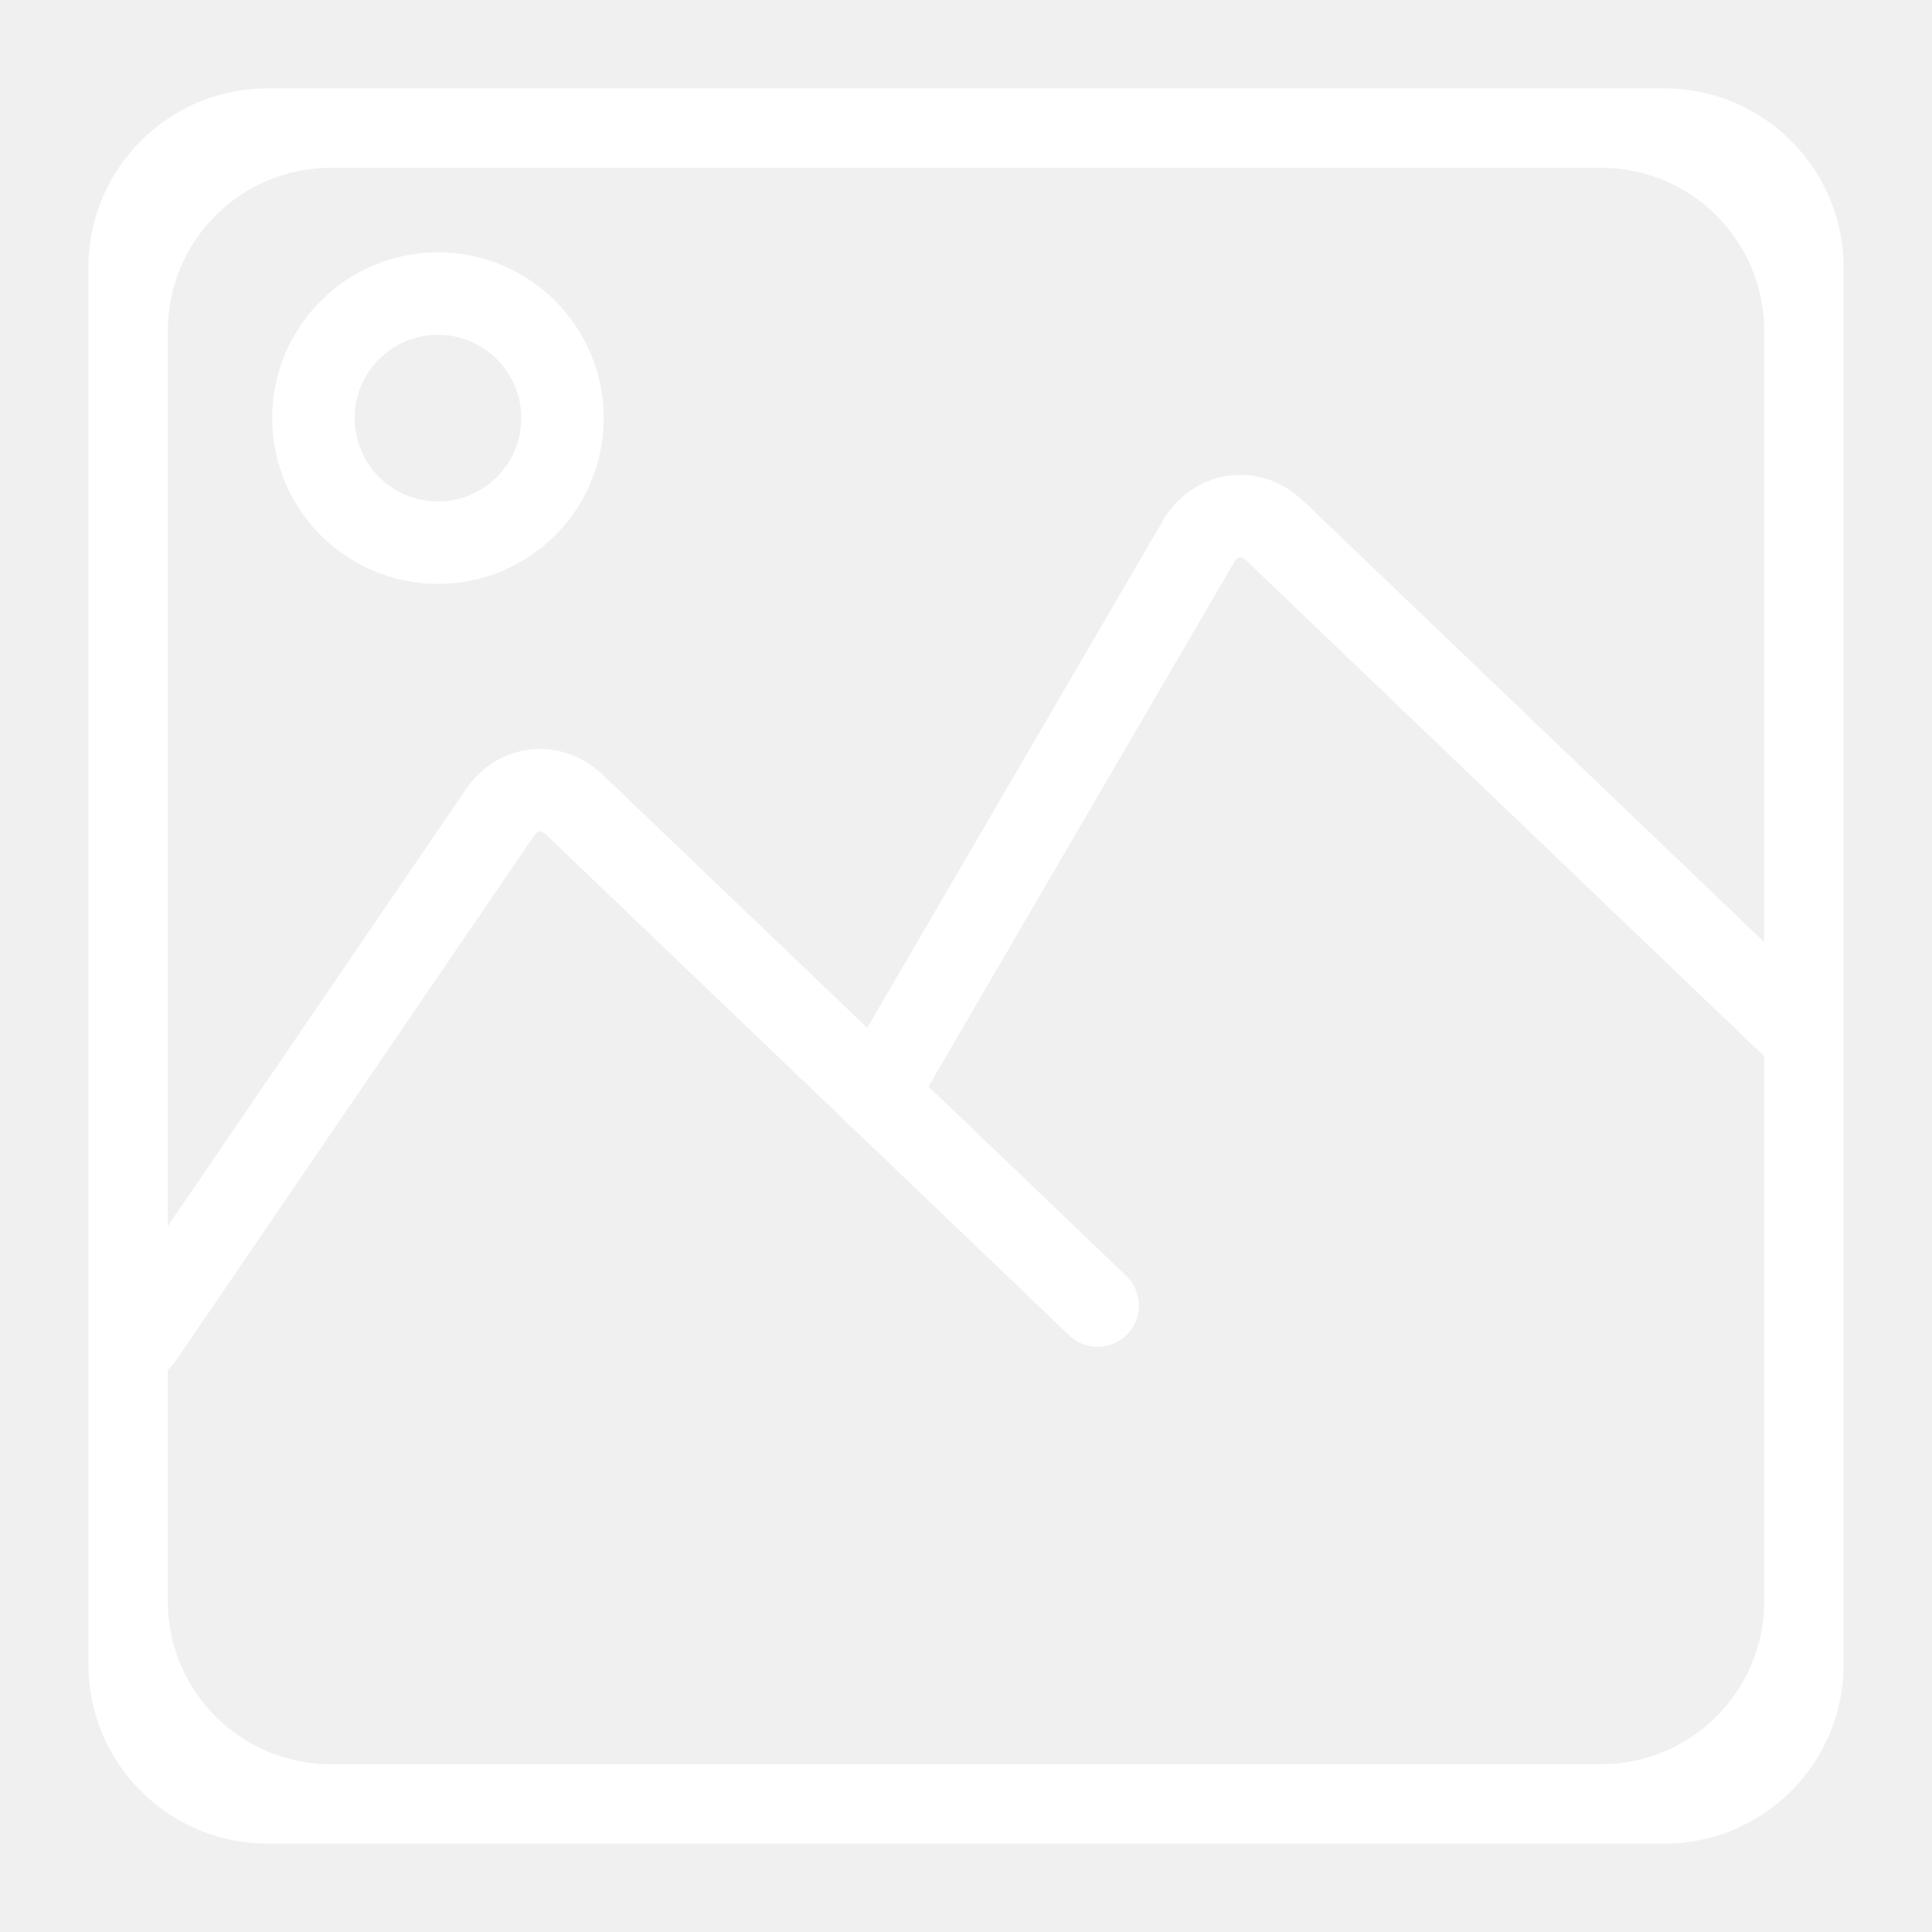
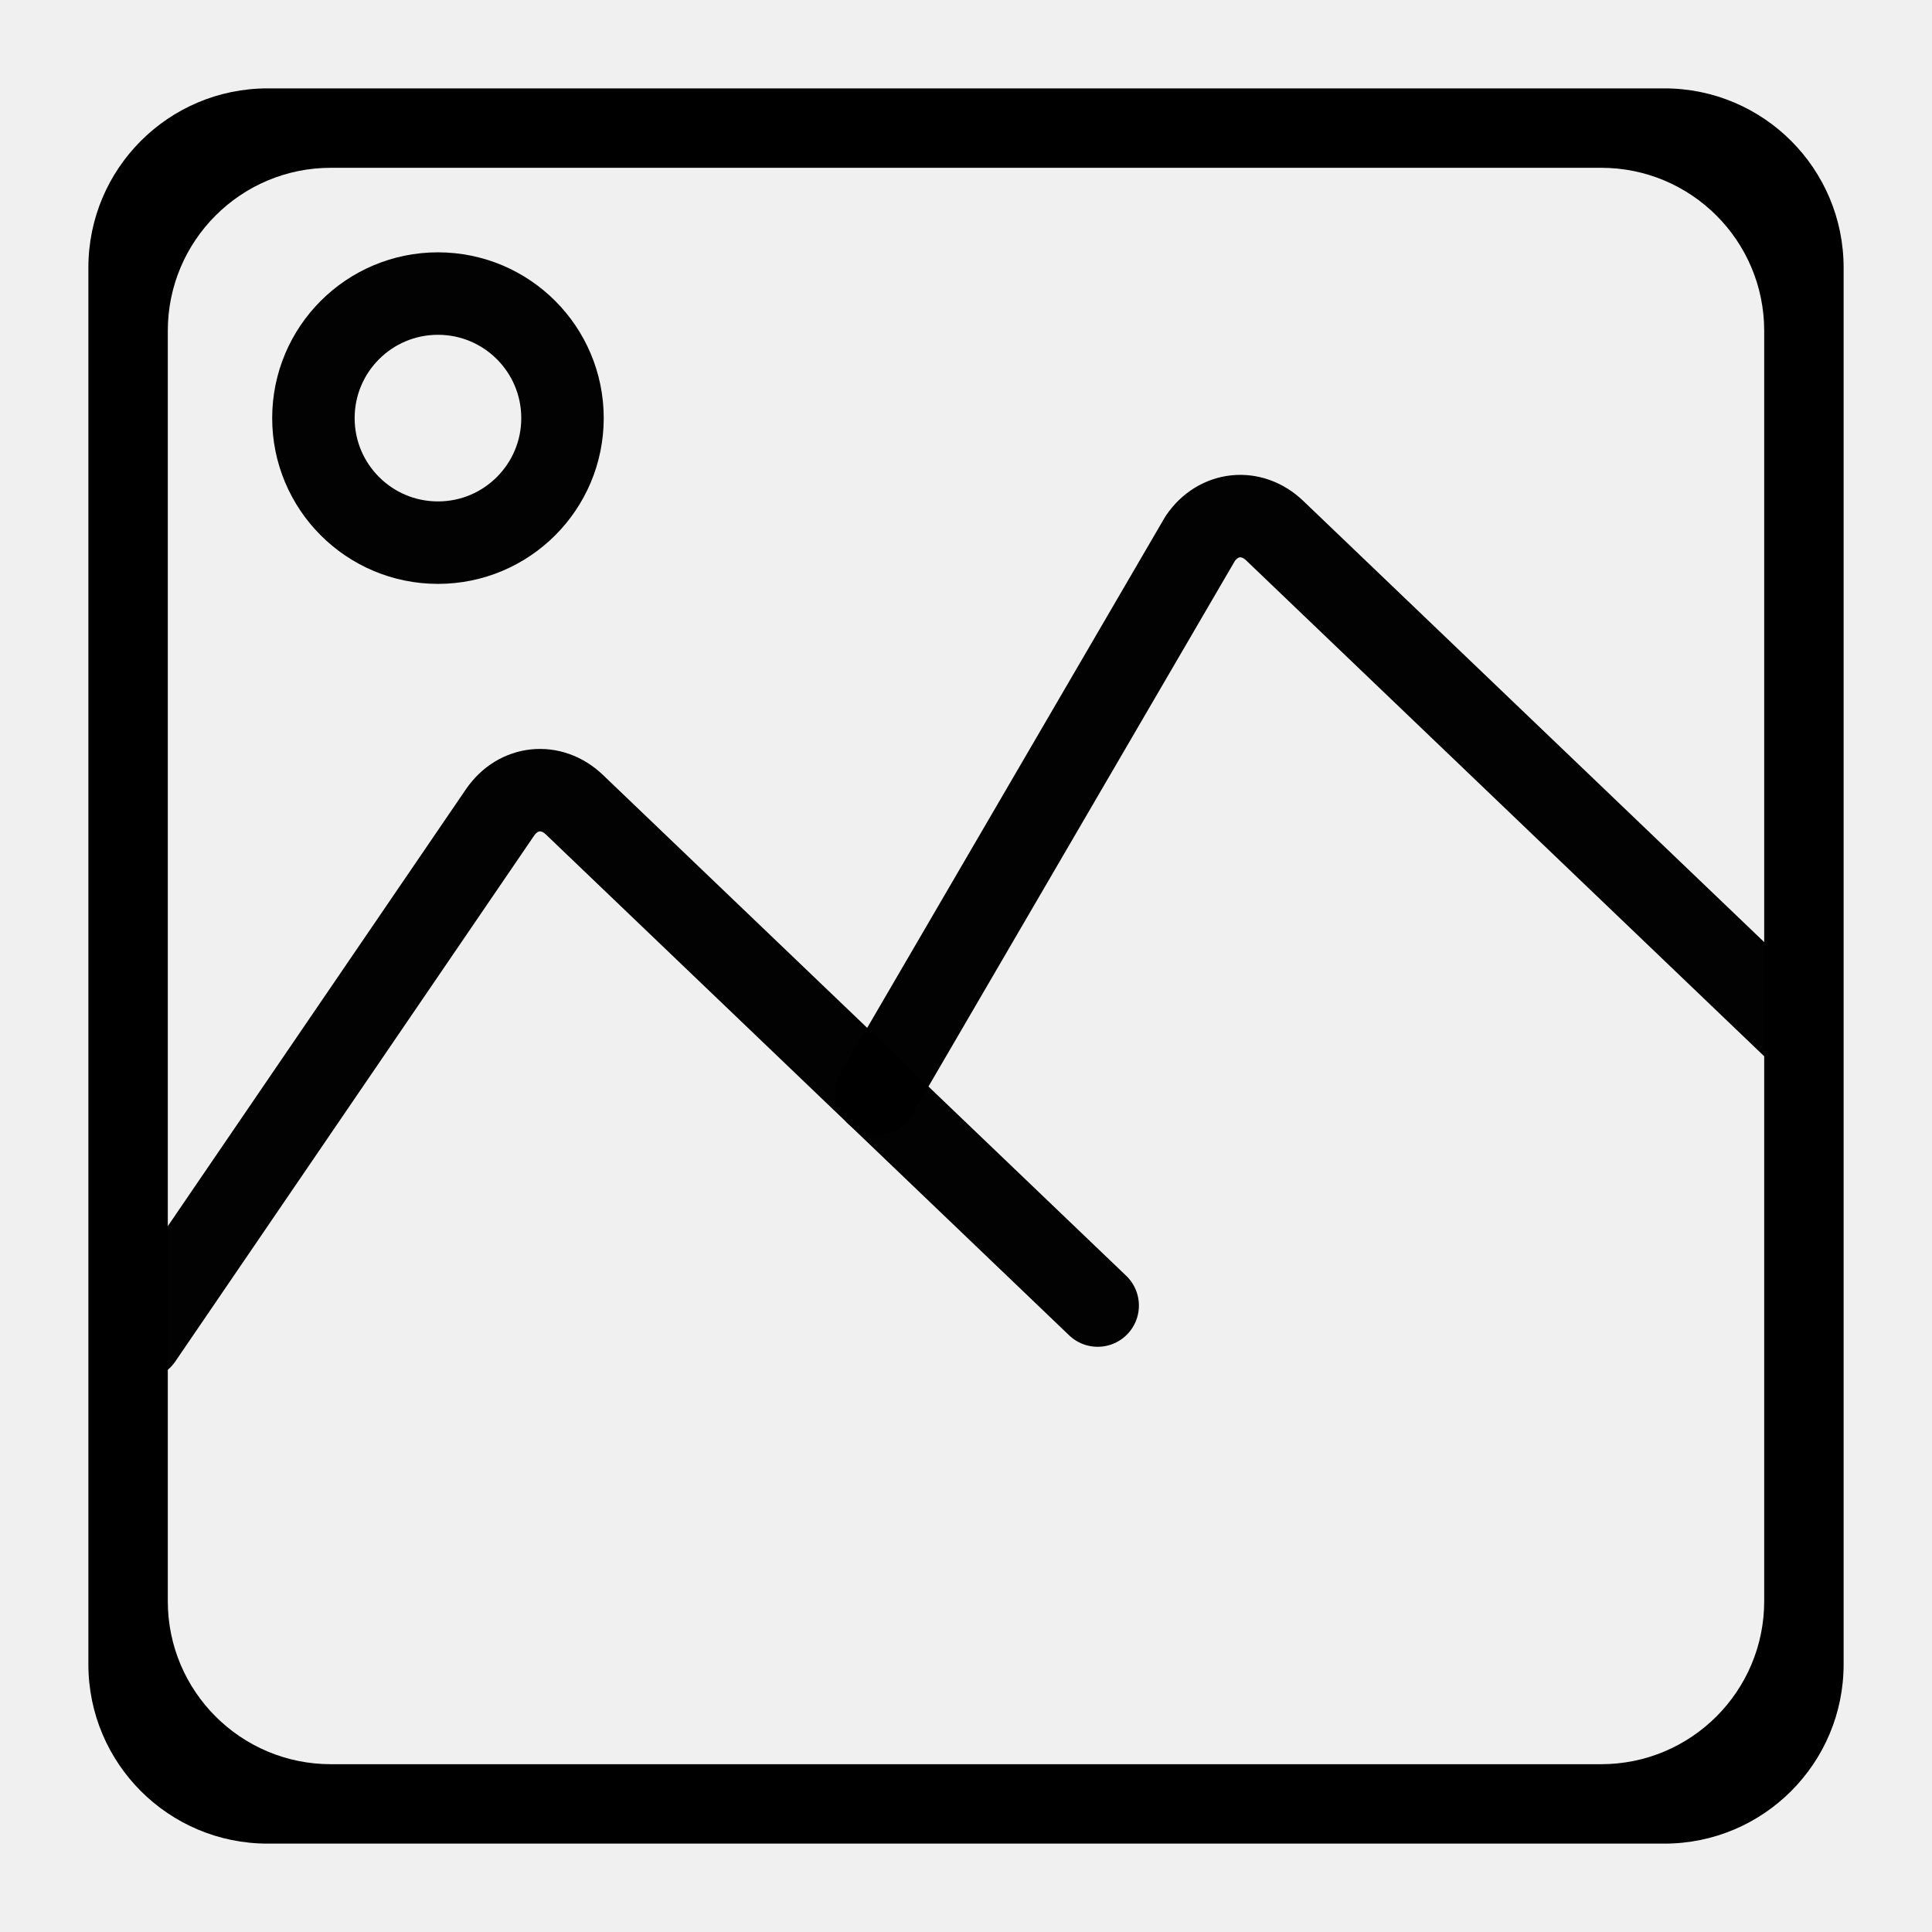
<svg xmlns="http://www.w3.org/2000/svg" xmlns:ns1="http://vectornator.io" height="100%" stroke-miterlimit="10" style="fill-rule:nonzero;clip-rule:evenodd;stroke-linecap:round;stroke-linejoin:round;" version="1.1" viewBox="0 0 1024 1024" width="100%" xml:space="preserve">
  <defs />
  <g id="Layer-1" ns1:layerName="Layer 1">
-     <path d="M141.844 46.844C89.377 46.844 46.844 89.377 46.844 141.844L46.844 882.156C46.844 934.623 89.377 977.156 141.844 977.156L882.156 977.156C934.623 977.156 977.156 934.623 977.156 882.156L977.156 141.844C977.156 89.377 934.623 46.844 882.156 46.844L141.844 46.844ZM175.344 88.938L848.656 88.938C896.375 88.938 935.062 127.625 935.062 175.344L935.062 848.656C935.062 896.375 896.375 935.062 848.656 935.062L175.344 935.062C127.625 935.062 88.938 896.375 88.938 848.656L88.938 175.344C88.938 127.625 127.625 88.938 175.344 88.938Z" fill="#FFFFFF" fill-rule="nonzero" opacity="1" stroke="none" />
-     <path d="M74.835 709.323L265.006 430.636C274.554 416.644 292.214 414.796 304.451 426.51L581.79 691.972" fill="none" opacity="0.991" stroke="#FFFFFF" stroke-linecap="round" stroke-linejoin="bevel" stroke-width="43.709" />
-     <path d="M464.545 579.748L636.17 285.376C645.718 271.384 663.378 269.537 675.615 281.25L952.954 546.712" fill="none" opacity="0.991" stroke="#FFFFFF" stroke-linecap="round" stroke-linejoin="bevel" stroke-width="43.709" />
+     <path d="M141.844 46.844C89.377 46.844 46.844 89.377 46.844 141.844L46.844 882.156C46.844 934.623 89.377 977.156 141.844 977.156L882.156 977.156C934.623 977.156 977.156 934.623 977.156 882.156L977.156 141.844C977.156 89.377 934.623 46.844 882.156 46.844L141.844 46.844ZM175.344 88.938L848.656 88.938C896.375 88.938 935.062 127.625 935.062 175.344L935.062 848.656C935.062 896.375 896.375 935.062 848.656 935.062L175.344 935.062C127.625 935.062 88.938 896.375 88.938 848.656L88.938 175.344C88.938 127.625 127.625 88.938 175.344 88.938Z" fill="#000000" fill-rule="nonzero" opacity="1" stroke="none" />
+     <path d="M74.835 709.323L265.006 430.636C274.554 416.644 292.214 414.796 304.451 426.51L581.79 691.972" fill="none" opacity="0.991" stroke="#000000" stroke-linecap="round" stroke-linejoin="bevel" stroke-width="43.709" />
+     <path d="M464.545 579.748L636.17 285.376C645.718 271.384 663.378 269.537 675.615 281.25L952.954 546.712" fill="none" opacity="0.991" stroke="#000000" stroke-linecap="round" stroke-linejoin="bevel" stroke-width="43.709" />
    <path d="M74.835 709.323" fill="none" opacity="1" stroke="#fa0707" stroke-linecap="butt" stroke-linejoin="round" stroke-width="0.109" />
-     <path d="M166.117 221.605C166.117 185.149 195.67 155.595 232.127 155.595C268.583 155.595 298.136 185.149 298.136 221.605C298.136 258.061 268.583 287.615 232.127 287.615C195.67 287.615 166.117 258.061 166.117 221.605Z" fill="none" opacity="0.991" stroke="#FFFFFF" stroke-linecap="butt" stroke-linejoin="bevel" stroke-width="43.709" />
+     <path d="M166.117 221.605C166.117 185.149 195.67 155.595 232.127 155.595C268.583 155.595 298.136 185.149 298.136 221.605C298.136 258.061 268.583 287.615 232.127 287.615C195.67 287.615 166.117 258.061 166.117 221.605Z" fill="none" opacity="0.991" stroke="#000000" stroke-linecap="butt" stroke-linejoin="bevel" stroke-width="43.709" />
  </g>
</svg>
